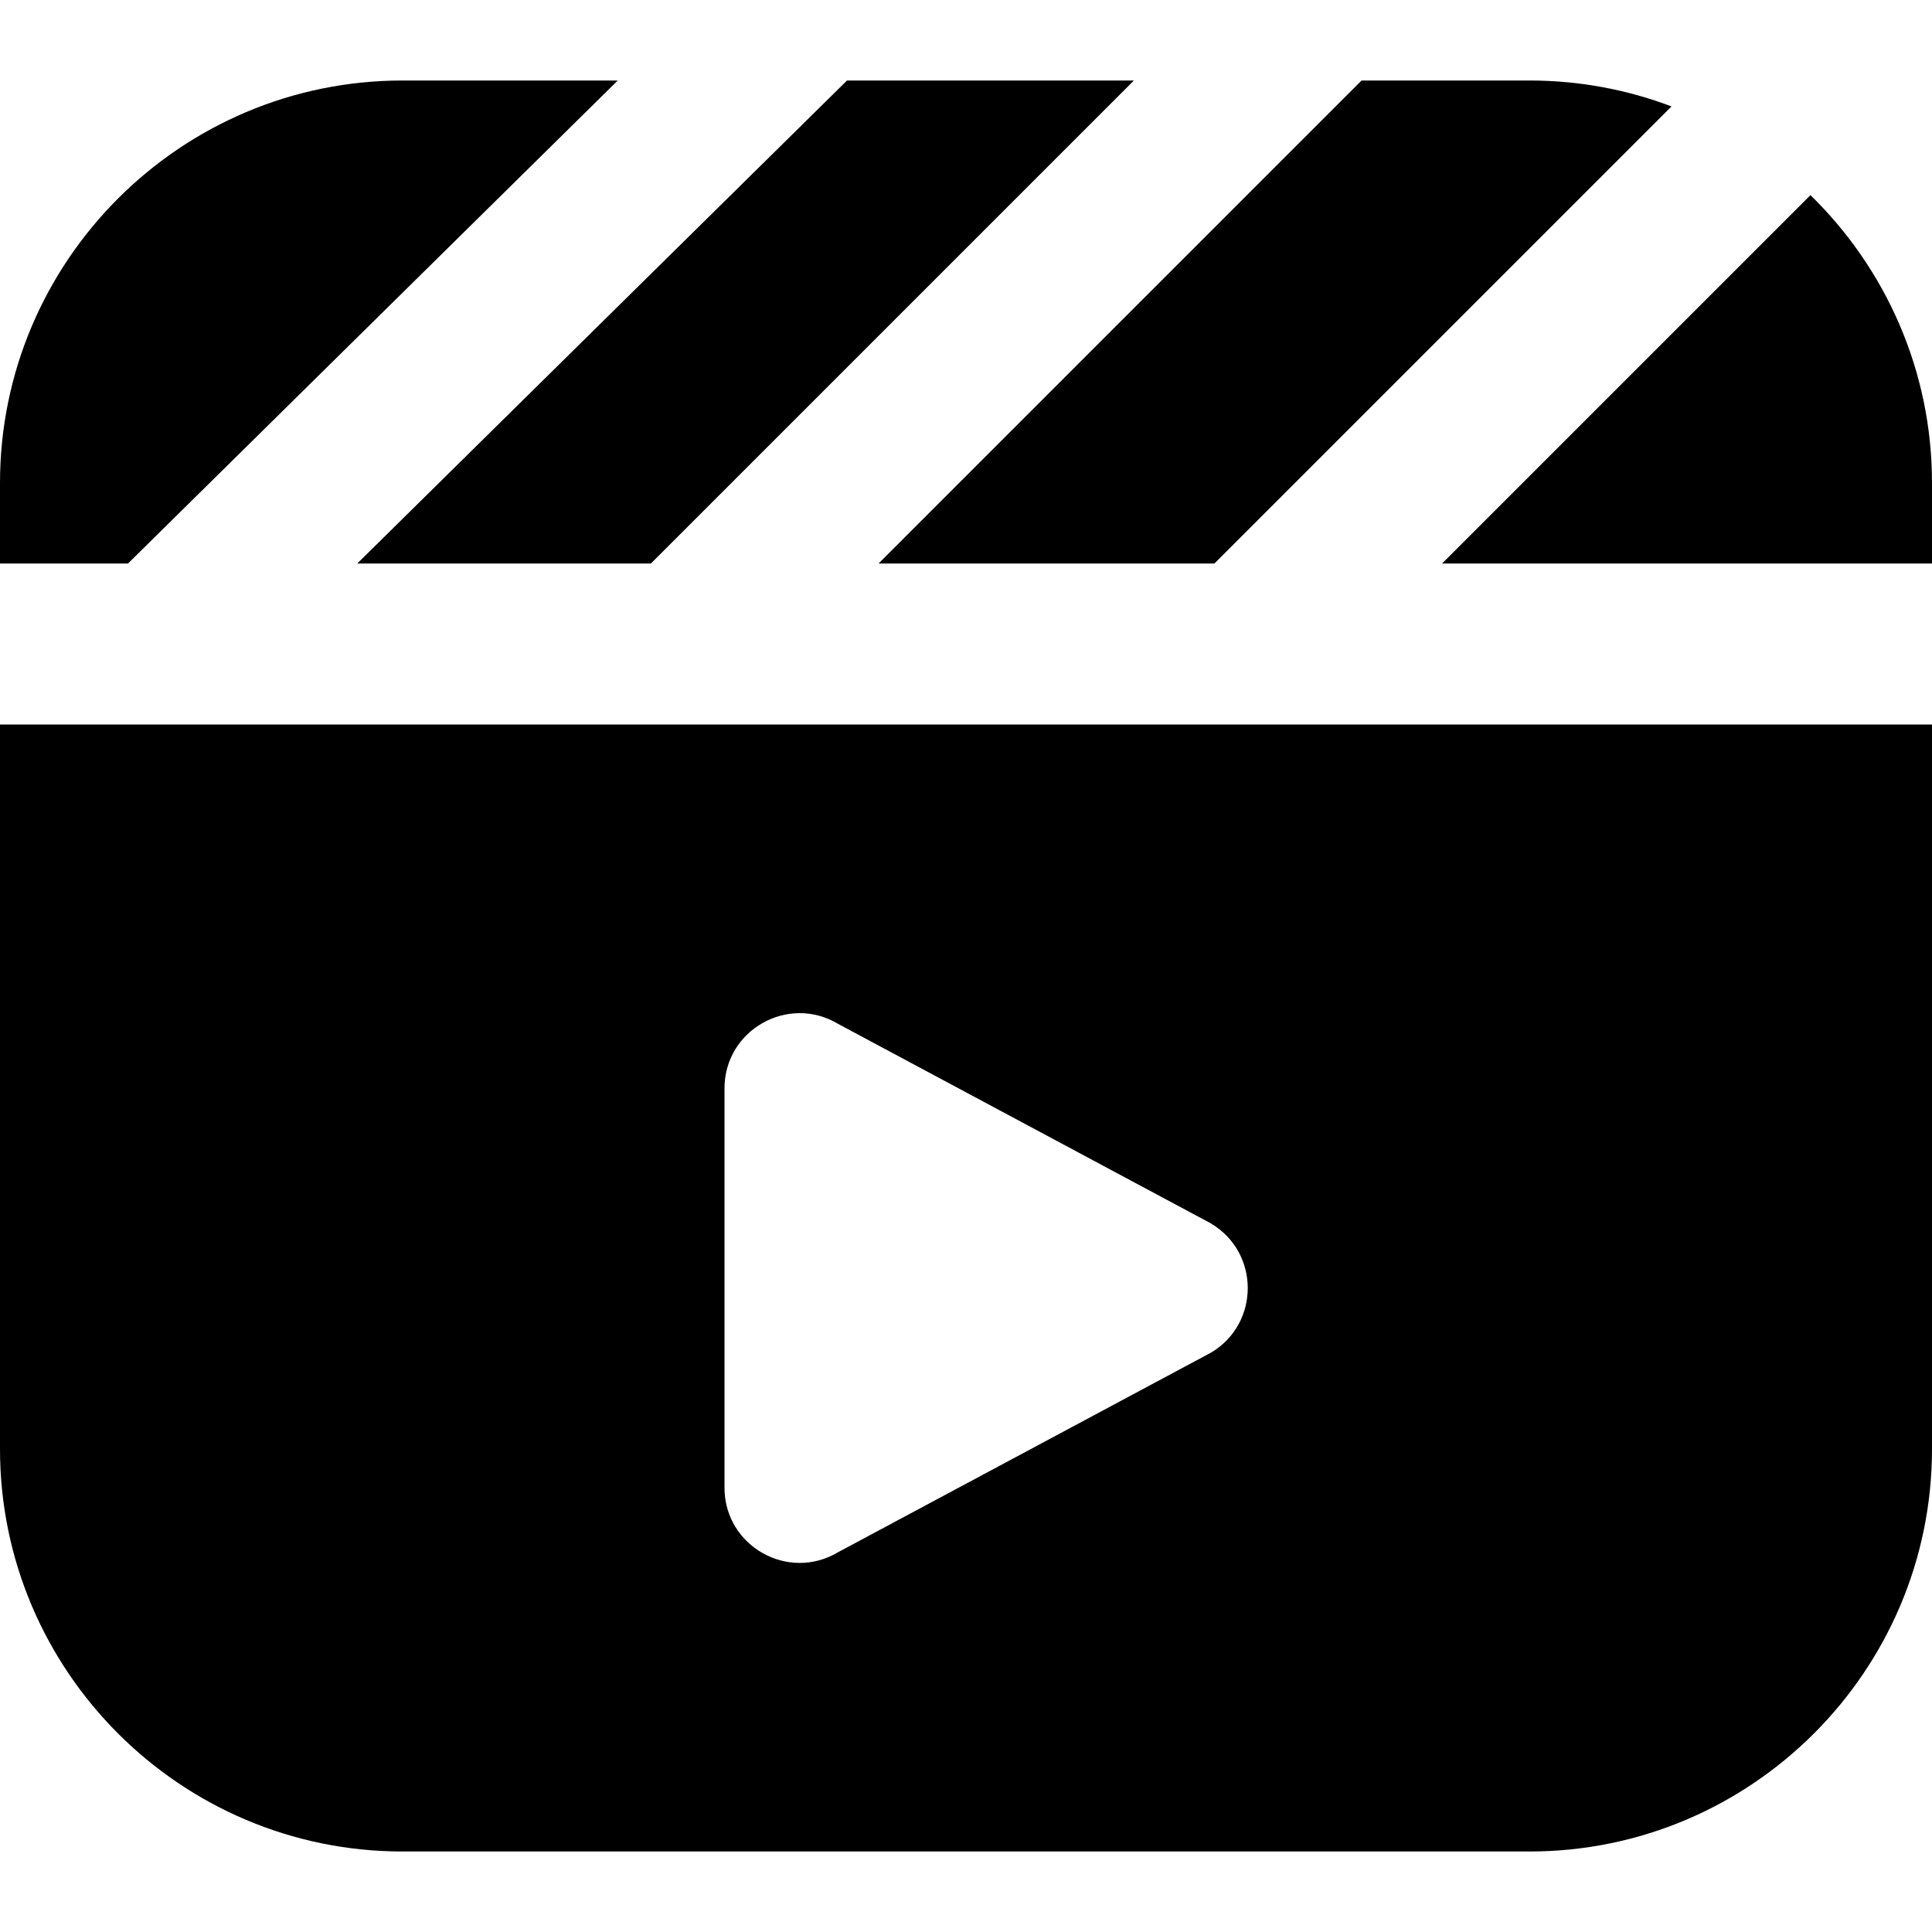
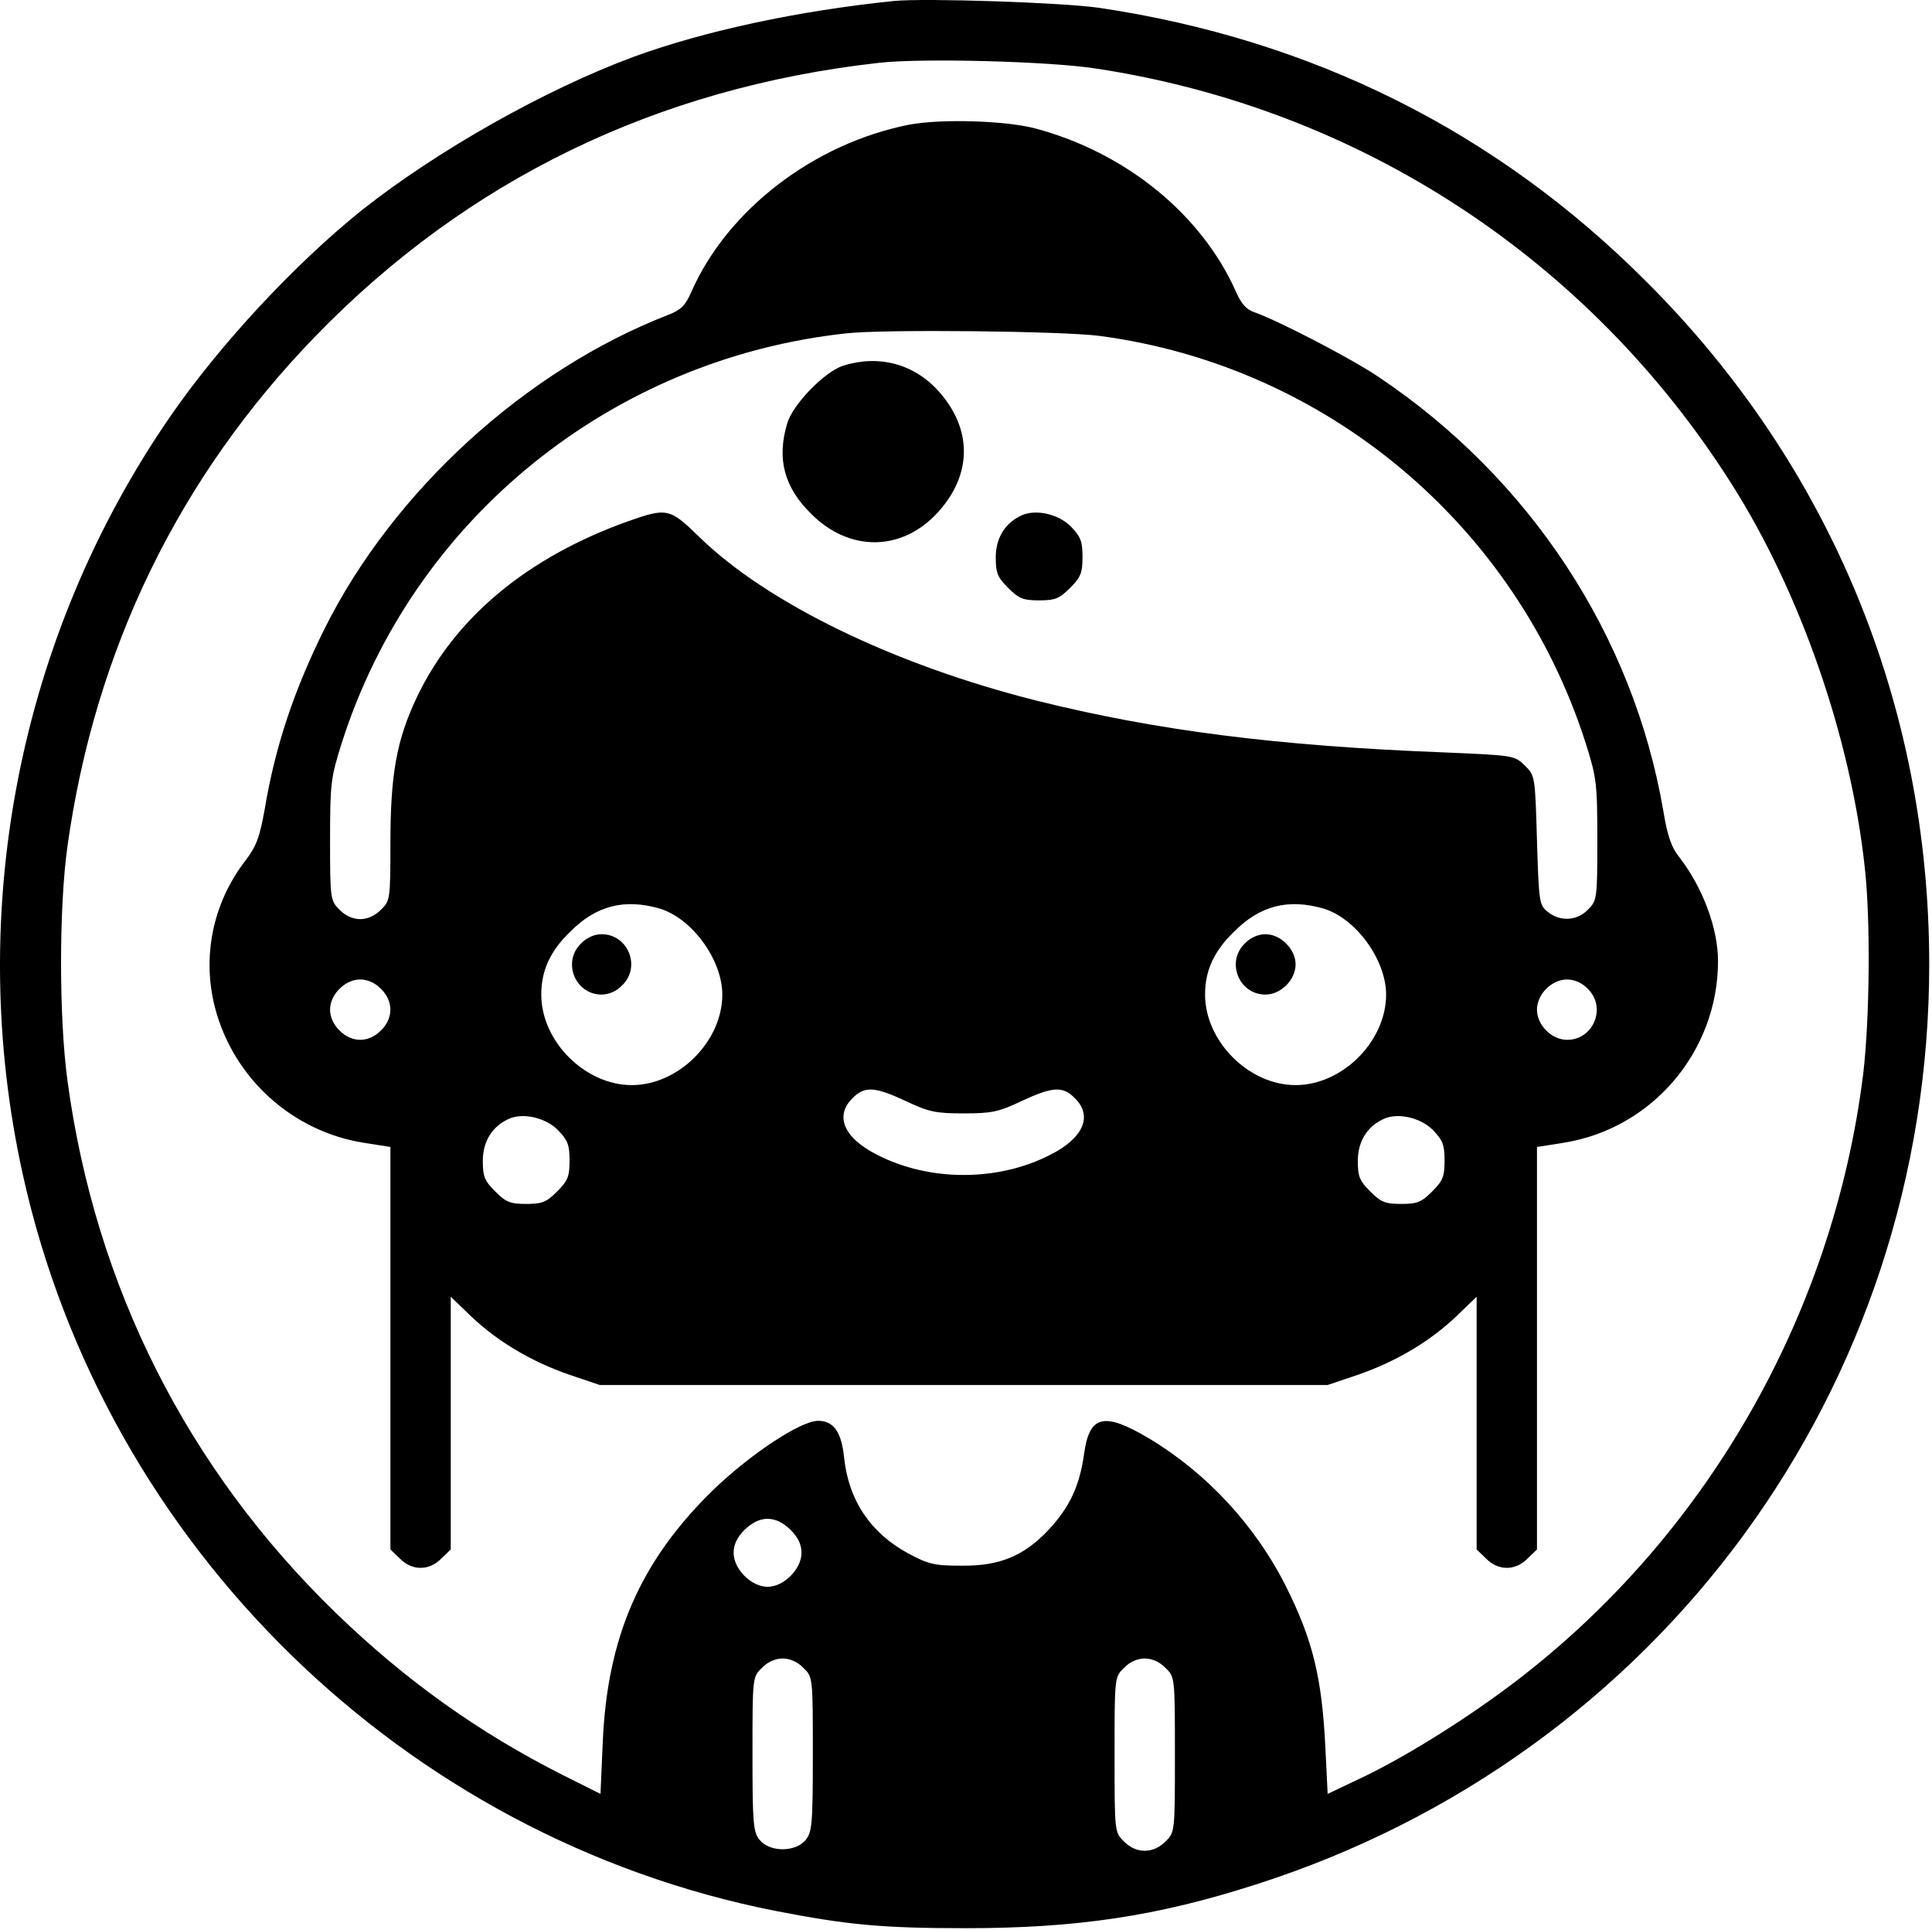
- <svg xmlns="http://www.w3.org/2000/svg" id="Layer_1" data-name="Layer 1" viewBox="0 0 24 24">
-   <path d="m16.914,1h2.086c.621,0,1.215.114,1.764.322l-5.678,5.678h-4.172l6-6Zm7.086,6v-1c0-1.4-.579-2.668-1.51-3.576l-4.576,4.576h6.086ZM10.522,1l-6.084,6h3.648L14.086,1h-3.564ZM1.59,7L7.674,1h-2.674C2.243,1,0,3.243,0,6v1h1.59Zm22.41,2v9c0,2.757-2.243,5-5,5H5c-2.757,0-5-2.243-5-5v-9h24Zm-8.953,6.2l-4.634-2.48c-.622-.373-1.413.075-1.413.8v4.961c0,.725.791,1.173,1.413.8l4.634-2.48c.604-.362.604-1.238,0-1.6Z" />
+ <svg xmlns="http://www.w3.org/2000/svg" width="683" height="682" viewBox="0 0 683 682" fill="none">
+   <path d="M316.018 0.342C282.284 3.809 249.218 10.876 224.018 20.076C192.684 31.676 154.684 53.142 128.018 74.209C104.551 93.009 78.018 121.409 60.418 146.876C6.551 224.742 -12.516 322.609 8.151 415.542C37.218 546.342 142.684 649.409 274.018 675.409C299.351 680.342 311.618 681.542 341.351 681.542C380.818 681.542 409.218 677.276 444.018 666.076C586.684 620.476 682.018 490.342 682.018 340.876C682.018 249.142 646.951 164.342 582.018 99.542C529.084 46.476 463.884 13.942 388.418 2.742C375.218 0.876 327.084 -0.724 316.018 0.342ZM387.351 24.209C480.551 38.342 561.884 91.542 612.284 171.276C636.551 209.542 654.284 260.876 659.218 306.476C661.351 325.276 660.951 360.342 658.684 379.542C648.018 465.542 602.284 544.609 533.484 596.076C516.551 608.742 495.484 621.809 480.018 629.009L469.351 634.076L468.551 617.809C467.351 592.876 464.018 579.542 454.684 560.876C443.884 539.276 426.551 520.609 406.284 508.476C390.151 498.876 385.084 500.209 383.218 514.076C381.618 525.276 378.151 532.742 370.684 540.742C362.018 549.942 353.484 553.542 340.018 553.409C330.418 553.409 328.418 553.009 320.951 549.009C307.751 541.809 300.018 530.342 298.418 515.276C297.484 506.076 294.684 502.209 289.218 502.209C282.951 502.209 264.951 514.209 251.884 526.876C226.284 551.942 214.684 578.609 213.084 615.809L212.284 634.076L198.951 627.409C169.351 612.476 143.351 593.942 118.818 570.209C66.284 519.276 33.751 454.876 23.884 382.209C20.818 359.942 20.818 320.476 23.884 298.876C33.618 229.542 63.218 168.742 111.351 119.009C165.084 63.542 232.151 31.009 310.684 22.209C326.018 20.476 370.951 21.676 387.351 24.209ZM279.484 540.742C282.151 543.409 283.351 545.942 283.351 548.876C283.351 554.609 277.084 560.876 271.351 560.876C265.618 560.876 259.351 554.609 259.351 548.876C259.351 545.942 260.551 543.409 263.218 540.742C268.551 535.542 274.151 535.542 279.484 540.742ZM284.018 589.542C287.351 592.742 287.351 592.876 287.351 619.942C287.351 644.742 287.084 647.542 284.818 650.342C281.218 654.742 272.151 654.742 268.551 650.342C266.284 647.542 266.018 644.742 266.018 619.942C266.018 592.876 266.018 592.742 269.351 589.542C271.351 587.409 274.151 586.209 276.684 586.209C279.218 586.209 282.018 587.409 284.018 589.542ZM412.018 589.542C415.351 592.742 415.351 592.876 415.351 620.209C415.351 647.542 415.351 647.676 412.018 650.876C407.751 655.276 401.618 655.276 397.351 650.876C394.018 647.676 394.018 647.542 394.018 620.209C394.018 592.876 394.018 592.742 397.351 589.542C399.351 587.409 402.151 586.209 404.684 586.209C407.218 586.209 410.018 587.409 412.018 589.542Z" fill="black" />
+   <path d="M321.351 44.076C287.751 50.742 257.217 74.076 244.417 103.142C242.284 108.076 240.684 109.542 236.284 111.276C185.751 130.876 139.084 173.542 114.818 222.076C104.018 243.809 97.351 263.542 93.618 285.809C91.751 296.209 90.684 299.009 86.551 304.476C75.218 319.276 71.351 338.209 76.017 356.209C82.551 381.142 103.351 399.942 128.684 403.942L138.018 405.409V476.476V547.676L141.351 550.876C145.618 555.276 151.751 555.276 156.017 550.876L159.351 547.676V503.009V458.342L166.684 465.409C176.151 474.342 187.884 481.276 201.351 485.942L212.017 489.542H340.684H469.351L480.017 485.942C493.484 481.276 505.217 474.342 514.684 465.409L522.017 458.342V503.009V547.676L525.351 550.876C529.617 555.276 535.751 555.276 540.017 550.876L543.351 547.676V476.476V405.409L552.684 403.942C584.017 399.009 607.351 371.676 607.351 339.676C607.351 328.076 601.884 313.676 593.884 303.276C590.951 299.676 589.484 295.676 588.017 286.609C577.351 224.476 540.817 169.009 487.217 133.142C477.484 126.609 452.284 113.542 443.751 110.476C440.684 109.542 438.817 107.409 436.951 103.142C424.817 75.809 398.017 53.943 366.017 45.409C355.484 42.609 332.551 41.943 321.351 44.076ZM388.817 118.742C468.951 129.409 535.884 185.542 560.551 262.609C564.417 274.876 564.684 276.742 564.684 297.009C564.684 317.809 564.551 318.342 561.351 321.542C557.484 325.542 551.484 325.809 547.217 322.342C544.151 319.942 544.017 319.009 543.351 297.009C542.684 274.342 542.684 274.209 539.084 270.609C535.351 267.009 535.351 267.009 510.417 265.942C451.484 263.676 408.684 258.209 366.017 247.542C315.884 234.876 271.084 213.142 247.084 189.676C236.684 179.542 235.751 179.409 221.751 184.342C186.151 197.142 160.684 218.476 147.351 246.476C140.151 261.676 138.018 273.809 138.018 298.209C138.018 317.809 137.884 318.476 134.684 321.542C132.684 323.676 129.884 324.876 127.351 324.876C124.818 324.876 122.018 323.676 120.018 321.542C116.818 318.342 116.684 317.809 116.684 297.009C116.684 276.742 116.951 274.876 120.818 262.609C146.018 183.542 216.151 126.742 299.351 117.809C312.684 116.342 375.751 117.009 388.817 118.742ZM233.217 321.142C244.684 324.609 255.351 339.276 255.351 351.542C255.351 368.076 239.884 383.542 223.351 383.542C206.817 383.542 191.351 368.076 191.351 351.542C191.351 343.142 194.417 336.342 201.351 329.542C210.684 320.076 220.684 317.542 233.217 321.142ZM467.884 321.142C479.351 324.609 490.017 339.276 490.017 351.542C490.017 368.076 474.551 383.542 458.017 383.542C441.484 383.542 426.017 368.076 426.017 351.542C426.017 343.142 429.084 336.342 436.017 329.542C445.351 320.076 455.351 317.542 467.884 321.142ZM134.684 349.542C136.818 351.542 138.018 354.342 138.018 356.876C138.018 359.409 136.818 362.209 134.684 364.209C132.684 366.342 129.884 367.542 127.351 367.542C124.818 367.542 122.018 366.342 120.018 364.209C117.884 362.209 116.684 359.409 116.684 356.876C116.684 354.342 117.884 351.542 120.018 349.542C122.018 347.409 124.818 346.209 127.351 346.209C129.884 346.209 132.684 347.409 134.684 349.542ZM561.351 349.542C568.017 356.076 563.351 367.542 554.017 367.542C548.551 367.542 543.351 362.342 543.351 356.876C543.351 351.409 548.551 346.209 554.017 346.209C556.551 346.209 559.351 347.409 561.351 349.542ZM320.151 389.142C328.284 393.009 330.684 393.542 340.684 393.542C350.684 393.542 353.084 393.009 361.217 389.142C372.151 384.076 375.751 383.809 380.017 388.209C386.417 394.476 382.951 402.342 371.217 408.209C352.817 417.676 328.551 417.676 310.151 408.209C298.417 402.342 294.951 394.476 301.351 388.209C305.617 383.809 309.217 384.076 320.151 389.142ZM197.217 399.409C200.684 403.009 201.351 404.609 201.351 410.209C201.351 415.942 200.684 417.409 196.951 421.142C193.217 424.876 191.751 425.542 186.017 425.542C180.284 425.542 178.817 424.876 175.084 421.142C171.351 417.409 170.684 415.942 170.684 410.342C170.684 403.409 174.017 398.076 180.017 395.409C184.951 393.276 192.817 395.009 197.217 399.409ZM506.551 399.409C510.017 403.009 510.684 404.609 510.684 410.209C510.684 415.942 510.017 417.409 506.284 421.142C502.551 424.876 501.084 425.542 495.351 425.542C489.617 425.542 488.151 424.876 484.417 421.142C480.684 417.409 480.017 415.942 480.017 410.342C480.017 403.409 483.351 398.076 489.351 395.409C494.284 393.276 502.151 395.009 506.551 399.409Z" fill="black" />
+   <path d="M298.018 129.276C291.485 131.409 280.285 142.876 278.285 149.676C274.551 162.209 277.218 172.209 286.685 181.542C300.285 195.276 319.085 195.009 331.751 180.876C343.751 167.542 343.751 151.542 331.751 138.209C323.085 128.609 310.685 125.276 298.018 129.276Z" fill="black" />
+   <path d="M361.351 182.076C355.351 184.742 352.018 190.076 352.018 197.009C352.018 202.609 352.684 204.076 356.418 207.809C360.151 211.542 361.618 212.209 367.351 212.209C373.084 212.209 374.551 211.542 378.284 207.809C382.018 204.076 382.684 202.609 382.684 196.876C382.684 191.276 382.018 189.676 378.551 186.076C374.151 181.676 366.284 179.942 361.351 182.076Z" fill="black" />
+   <path d="M205.351 333.542C198.684 340.076 203.351 351.542 212.684 351.542C215.218 351.542 218.018 350.342 220.018 348.209C226.684 341.676 222.018 330.209 212.684 330.209C210.151 330.209 207.351 331.409 205.351 333.542Z" fill="black" />
+   <path d="M440.017 333.542C433.351 340.076 438.017 351.542 447.351 351.542C452.817 351.542 458.017 346.342 458.017 340.876C458.017 338.342 456.817 335.542 454.684 333.542C452.684 331.409 449.884 330.209 447.351 330.209C444.817 330.209 442.017 331.409 440.017 333.542Z" fill="black" />
</svg>
